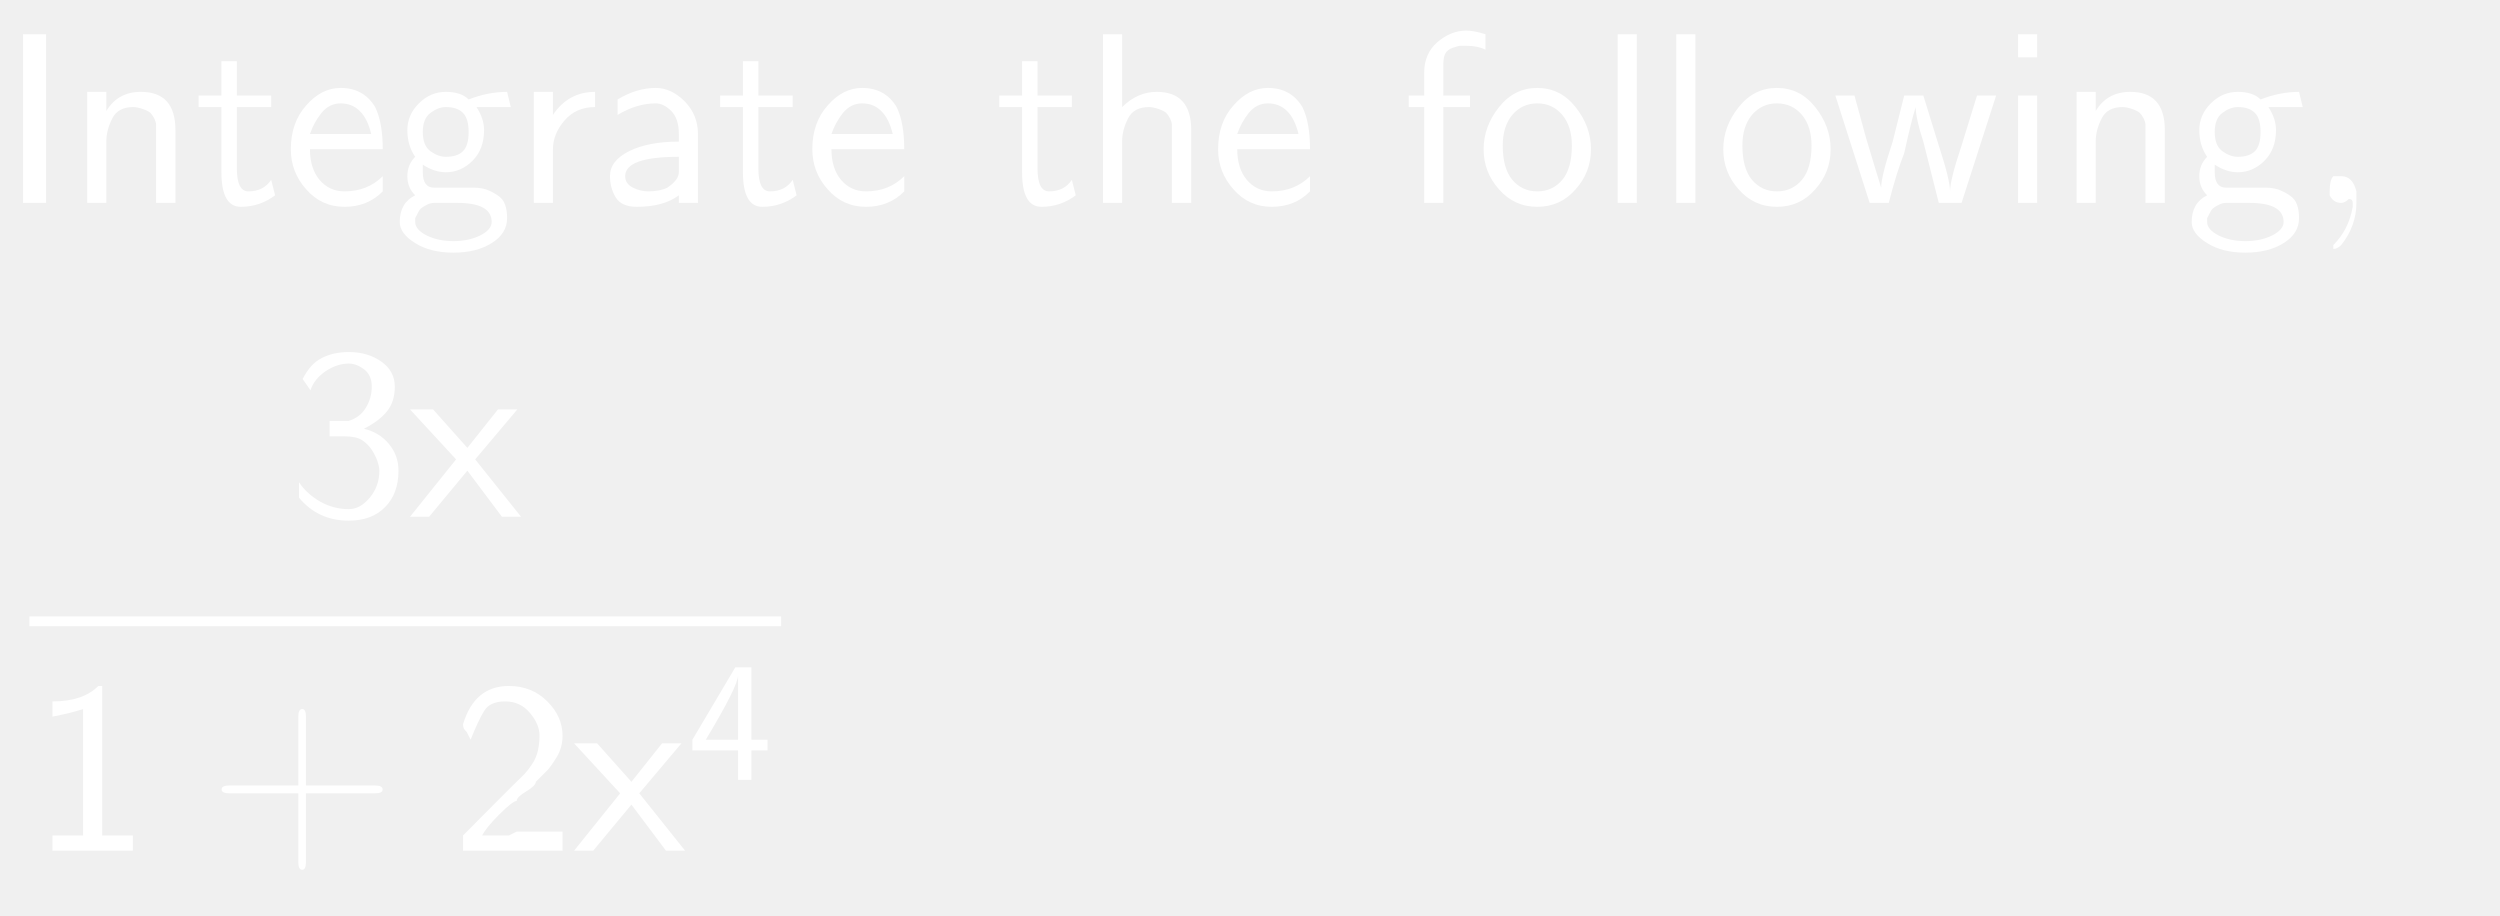
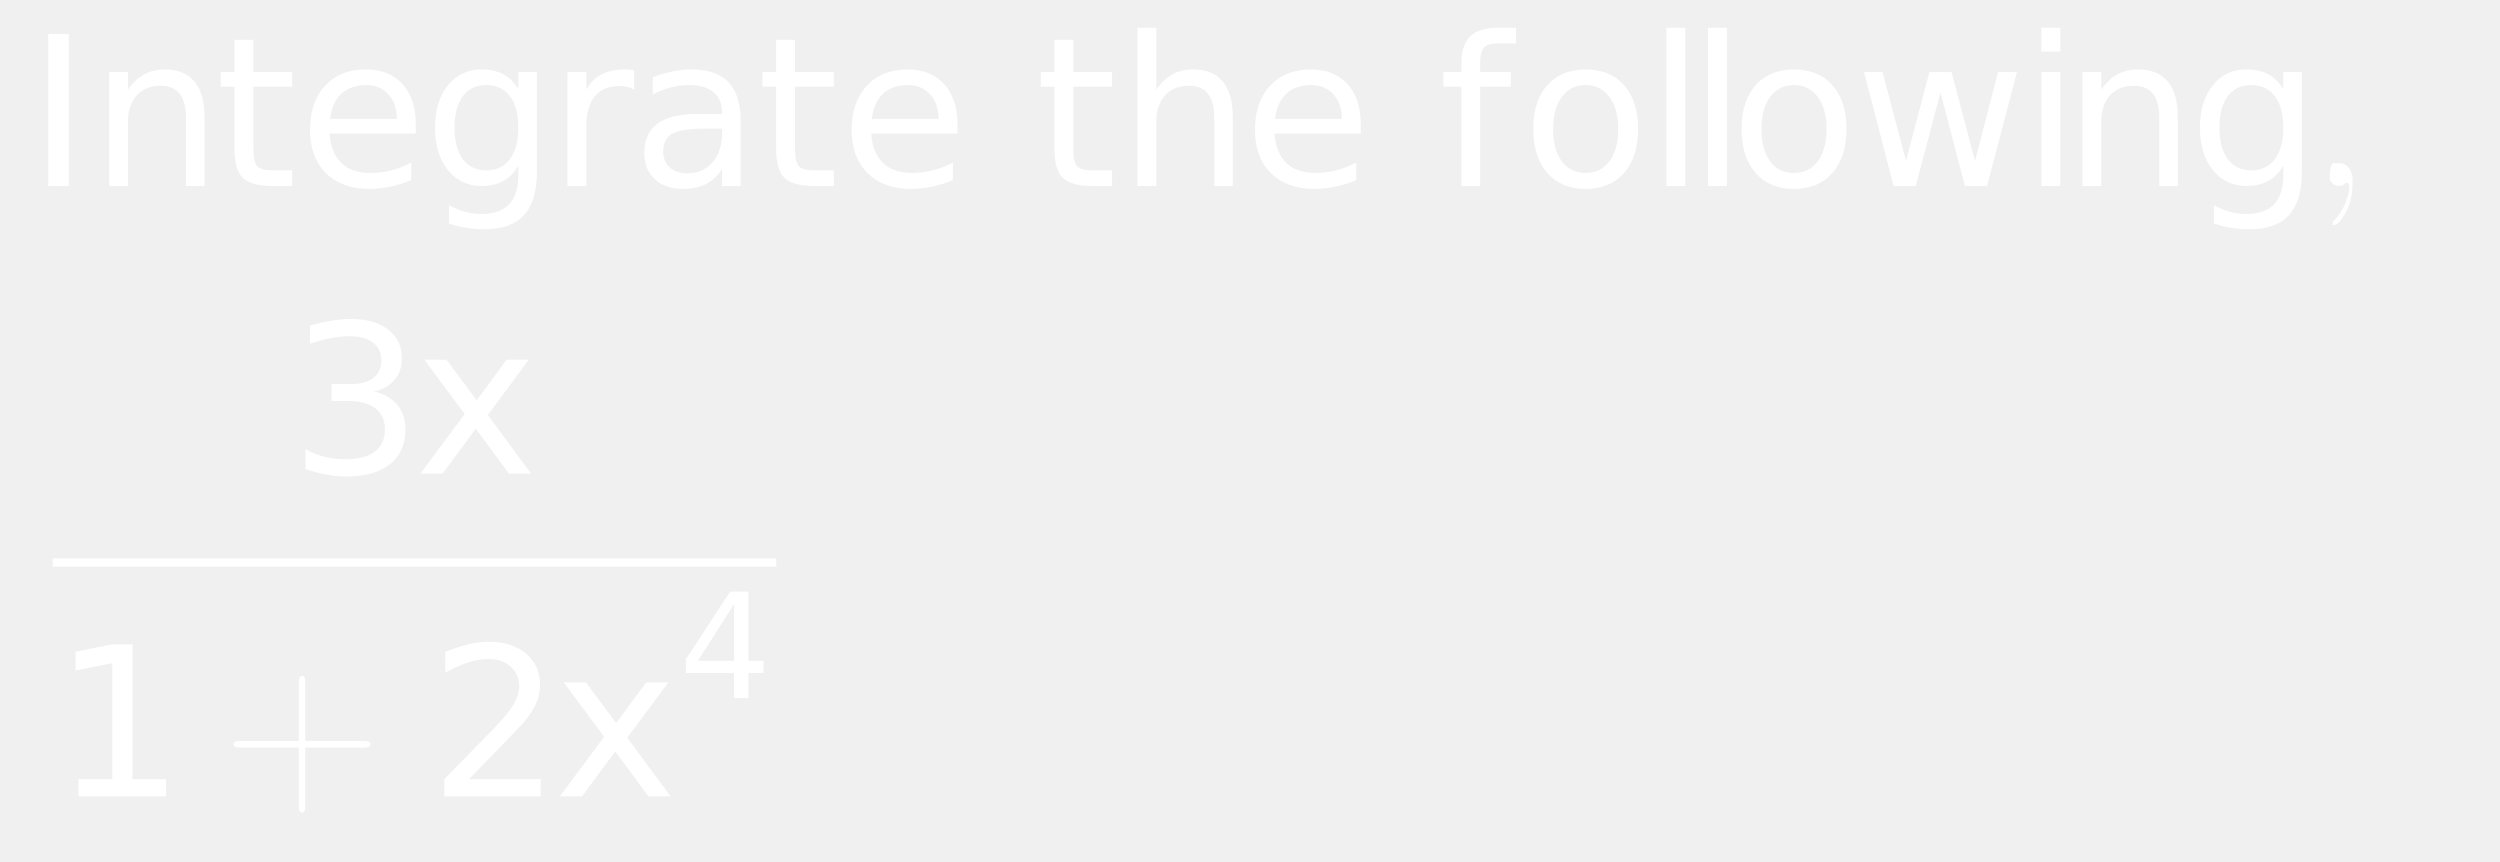
- <svg xmlns="http://www.w3.org/2000/svg" style="fill-opacity:1; color-rendering:auto; color-interpolation:auto; stroke:black; text-rendering:auto; stroke-linecap:square; stroke-miterlimit:10; stroke-opacity:1; shape-rendering:auto; fill:black; stroke-dasharray:none; font-weight:normal; stroke-width:1; font-family:'Dialog'; font-style:normal; stroke-linejoin:miter; font-size:12; stroke-dashoffset:0; image-rendering:auto;" width="153" height="56">
+ <svg xmlns="http://www.w3.org/2000/svg" style="fill-opacity:1; color-rendering:auto; color-interpolation:auto; stroke:black; text-rendering:auto; stroke-linecap:square; stroke-miterlimit:10; stroke-opacity:1; shape-rendering:auto; fill:black; stroke-dasharray:none; font-weight:normal; stroke-width:1; font-family:'Dialog'; font-style:normal; stroke-linejoin:miter; font-size:12; stroke-dashoffset:0; image-rendering:auto;" width="180" height="62">
  <defs id="genericDefs" />
  <g>
-     <g transform="scale(15,15) translate(0,0.8278)" style="font-size:1; fill:white; text-rendering:geometricPrecision; color-rendering:optimizeQuality; image-rendering:optimizeQuality; font-family:'jlm_cmss10'; color-interpolation:linearRGB; stroke:white;">
-       <path style="stroke:none;" d="M0.188 -0.688 L0.188 0 L0.094 0 L0.094 -0.688 L0.188 -0.688 Z" />
+     <g transform="scale(15,15) translate(0.1333,0.8927) scale(0.1,0.1)" style="fill:white; text-rendering:geometricPrecision; color-rendering:optimizeQuality; image-rendering:optimizeQuality; color-interpolation:linearRGB; stroke:white;">
+       <path style="stroke:none;" d="M0.984 -7.297 L1.969 -7.297 L1.969 0 L0.984 0 L0.984 -7.297 ZM8.484 -3.297 L8.484 0 L7.594 0 L7.594 -3.266 Q7.594 -4.047 7.289 -4.43 Q6.984 -4.812 6.375 -4.812 Q5.656 -4.812 5.234 -4.352 Q4.812 -3.891 4.812 -3.094 L4.812 0 L3.906 0 L3.906 -5.469 L4.812 -5.469 L4.812 -4.625 Q5.141 -5.109 5.578 -5.352 Q6.016 -5.594 6.578 -5.594 Q7.516 -5.594 8 -5.016 Q8.484 -4.438 8.484 -3.297 ZM10.828 -7.016 L10.828 -5.469 L12.688 -5.469 L12.688 -4.766 L10.828 -4.766 L10.828 -1.797 Q10.828 -1.141 11.016 -0.945 Q11.203 -0.75 11.766 -0.75 L12.688 -0.75 L12.688 0 L11.766 0 Q10.719 0 10.32 -0.391 Q9.922 -0.781 9.922 -1.797 L9.922 -4.766 L9.266 -4.766 L9.266 -5.469 L9.922 -5.469 L9.922 -7.016 L10.828 -7.016 ZM18.625 -2.953 L18.625 -2.516 L14.484 -2.516 Q14.547 -1.594 15.047 -1.109 Q15.547 -0.625 16.438 -0.625 Q16.953 -0.625 17.445 -0.75 Q17.938 -0.875 18.406 -1.125 L18.406 -0.281 Q17.922 -0.078 17.414 0.031 Q16.906 0.141 16.391 0.141 Q15.078 0.141 14.312 -0.617 Q13.547 -1.375 13.547 -2.688 Q13.547 -4.031 14.273 -4.812 Q15 -5.594 16.234 -5.594 Q17.344 -5.594 17.984 -4.891 Q18.625 -4.188 18.625 -2.953 ZM17.719 -3.219 Q17.719 -3.953 17.312 -4.398 Q16.906 -4.844 16.25 -4.844 Q15.484 -4.844 15.039 -4.414 Q14.594 -3.984 14.516 -3.219 L17.719 -3.219 ZM23.547 -2.797 Q23.547 -3.781 23.141 -4.312 Q22.734 -4.844 22.016 -4.844 Q21.281 -4.844 20.883 -4.312 Q20.484 -3.781 20.484 -2.797 Q20.484 -1.828 20.883 -1.289 Q21.281 -0.75 22.016 -0.75 Q22.734 -0.75 23.141 -1.289 Q23.547 -1.828 23.547 -2.797 ZM24.438 -0.672 Q24.438 0.719 23.82 1.398 Q23.203 2.078 21.922 2.078 Q21.453 2.078 21.031 2.008 Q20.609 1.938 20.219 1.797 L20.219 0.922 Q20.609 1.141 20.992 1.242 Q21.375 1.344 21.781 1.344 Q22.656 1.344 23.102 0.883 Q23.547 0.422 23.547 -0.516 L23.547 -0.969 Q23.266 -0.484 22.828 -0.242 Q22.391 0 21.781 0 Q20.781 0 20.164 -0.766 Q19.547 -1.531 19.547 -2.797 Q19.547 -4.062 20.164 -4.828 Q20.781 -5.594 21.781 -5.594 Q22.391 -5.594 22.828 -5.359 Q23.266 -5.125 23.547 -4.641 L23.547 -5.469 L24.438 -5.469 L24.438 -0.672 ZM29.109 -4.625 Q28.953 -4.719 28.781 -4.758 Q28.609 -4.797 28.391 -4.797 Q27.625 -4.797 27.219 -4.305 Q26.812 -3.812 26.812 -2.875 L26.812 0 L25.906 0 L25.906 -5.469 L26.812 -5.469 L26.812 -4.625 Q27.094 -5.125 27.547 -5.359 Q28 -5.594 28.656 -5.594 Q28.75 -5.594 28.859 -5.586 Q28.969 -5.578 29.109 -5.547 L29.109 -4.625 ZM32.422 -2.75 Q31.344 -2.75 30.922 -2.5 Q30.5 -2.25 30.5 -1.656 Q30.5 -1.172 30.812 -0.891 Q31.125 -0.609 31.672 -0.609 Q32.422 -0.609 32.875 -1.141 Q33.328 -1.672 33.328 -2.547 L33.328 -2.75 L32.422 -2.75 ZM34.219 -3.125 L34.219 0 L33.328 0 L33.328 -0.828 Q33.016 -0.328 32.555 -0.094 Q32.094 0.141 31.438 0.141 Q30.594 0.141 30.094 -0.328 Q29.594 -0.797 29.594 -1.594 Q29.594 -2.516 30.219 -2.984 Q30.844 -3.453 32.062 -3.453 L33.328 -3.453 L33.328 -3.547 Q33.328 -4.156 32.914 -4.5 Q32.5 -4.844 31.766 -4.844 Q31.297 -4.844 30.852 -4.727 Q30.406 -4.609 30 -4.391 L30 -5.219 Q30.5 -5.406 30.961 -5.5 Q31.422 -5.594 31.859 -5.594 Q33.047 -5.594 33.633 -4.984 Q34.219 -4.375 34.219 -3.125 ZM36.828 -7.016 L36.828 -5.469 L38.688 -5.469 L38.688 -4.766 L36.828 -4.766 L36.828 -1.797 Q36.828 -1.141 37.016 -0.945 Q37.203 -0.75 37.766 -0.75 L38.688 -0.75 L38.688 0 L37.766 0 Q36.719 0 36.32 -0.391 Q35.922 -0.781 35.922 -1.797 L35.922 -4.766 L35.266 -4.766 L35.266 -5.469 L35.922 -5.469 L35.922 -7.016 L36.828 -7.016 ZM44.625 -2.953 L44.625 -2.516 L40.484 -2.516 Q40.547 -1.594 41.047 -1.109 Q41.547 -0.625 42.438 -0.625 Q42.953 -0.625 43.445 -0.75 Q43.938 -0.875 44.406 -1.125 L44.406 -0.281 Q43.922 -0.078 43.414 0.031 Q42.906 0.141 42.391 0.141 Q41.078 0.141 40.312 -0.617 Q39.547 -1.375 39.547 -2.688 Q39.547 -4.031 40.273 -4.812 Q41 -5.594 42.234 -5.594 Q43.344 -5.594 43.984 -4.891 Q44.625 -4.188 44.625 -2.953 ZM43.719 -3.219 Q43.719 -3.953 43.312 -4.398 Q42.906 -4.844 42.25 -4.844 Q41.484 -4.844 41.039 -4.414 Q40.594 -3.984 40.516 -3.219 L43.719 -3.219 Z" />
+       <path d="M1.828 -7.016 L1.828 -5.469 L3.688 -5.469 L3.688 -4.766 L1.828 -4.766 L1.828 -1.797 Q1.828 -1.141 2.016 -0.945 Q2.203 -0.75 2.766 -0.75 L3.688 -0.75 L3.688 0 L2.766 0 Q1.719 0 1.32 -0.391 Q0.922 -0.781 0.922 -1.797 L0.922 -4.766 L0.266 -4.766 L0.266 -5.469 L0.922 -5.469 L0.922 -7.016 L1.828 -7.016 ZM9.484 -3.297 L9.484 0 L8.594 0 L8.594 -3.266 Q8.594 -4.047 8.289 -4.43 Q7.984 -4.812 7.375 -4.812 Q6.656 -4.812 6.234 -4.352 Q5.812 -3.891 5.812 -3.094 L5.812 0 L4.906 0 L4.906 -7.594 L5.812 -7.594 L5.812 -4.625 Q6.141 -5.109 6.578 -5.352 Q7.016 -5.594 7.578 -5.594 Q8.516 -5.594 9 -5.016 Q9.484 -4.438 9.484 -3.297 ZM15.625 -2.953 L15.625 -2.516 L11.484 -2.516 Q11.547 -1.594 12.047 -1.109 Q12.547 -0.625 13.438 -0.625 Q13.953 -0.625 14.445 -0.75 Q14.938 -0.875 15.406 -1.125 L15.406 -0.281 Q14.922 -0.078 14.414 0.031 Q13.906 0.141 13.391 0.141 Q12.078 0.141 11.312 -0.617 Q10.547 -1.375 10.547 -2.688 Q10.547 -4.031 11.273 -4.812 Q12 -5.594 13.234 -5.594 Q14.344 -5.594 14.984 -4.891 Q15.625 -4.188 15.625 -2.953 ZM14.719 -3.219 Q14.719 -3.953 14.312 -4.398 Q13.906 -4.844 13.25 -4.844 Q12.484 -4.844 12.039 -4.414 Q11.594 -3.984 11.516 -3.219 L14.719 -3.219 Z" style="stroke:none;" transform="scale(10,10) translate(4.8358,0) scale(0.1,0.1)" />
+       <path d="M3.719 -7.594 L3.719 -6.844 L2.859 -6.844 Q2.375 -6.844 2.188 -6.648 Q2 -6.453 2 -5.953 L2 -5.469 L3.469 -5.469 L3.469 -4.766 L2 -4.766 L2 0 L1.094 0 L1.094 -4.766 L0.234 -4.766 L0.234 -5.469 L1.094 -5.469 L1.094 -5.844 Q1.094 -6.766 1.516 -7.18 Q1.938 -7.594 2.859 -7.594 L3.719 -7.594 ZM7.062 -4.844 Q6.344 -4.844 5.922 -4.281 Q5.5 -3.719 5.5 -2.734 Q5.5 -1.75 5.914 -1.188 Q6.328 -0.625 7.062 -0.625 Q7.781 -0.625 8.203 -1.188 Q8.625 -1.75 8.625 -2.734 Q8.625 -3.703 8.203 -4.273 Q7.781 -4.844 7.062 -4.844 ZM7.062 -5.594 Q8.234 -5.594 8.906 -4.836 Q9.578 -4.078 9.578 -2.734 Q9.578 -1.391 8.906 -0.625 Q8.234 0.141 7.062 0.141 Q5.891 0.141 5.219 -0.625 Q4.547 -1.391 4.547 -2.734 Q4.547 -4.078 5.219 -4.836 Q5.891 -5.594 7.062 -5.594 ZM10.938 -7.594 L11.844 -7.594 L11.844 0 L10.938 0 L10.938 -7.594 ZM12.938 -7.594 L13.844 -7.594 L13.844 0 L12.938 0 L12.938 -7.594 ZM17.062 -4.844 Q16.344 -4.844 15.922 -4.281 Q15.5 -3.719 15.5 -2.734 Q15.5 -1.75 15.914 -1.188 Q16.328 -0.625 17.062 -0.625 Q17.781 -0.625 18.203 -1.188 Q18.625 -1.75 18.625 -2.734 Q18.625 -3.703 18.203 -4.273 Q17.781 -4.844 17.062 -4.844 ZM17.062 -5.594 Q18.234 -5.594 18.906 -4.836 Q19.578 -4.078 19.578 -2.734 Q19.578 -1.391 18.906 -0.625 Q18.234 0.141 17.062 0.141 Q15.891 0.141 15.219 -0.625 Q14.547 -1.391 14.547 -2.734 Q14.547 -4.078 15.219 -4.836 Q15.891 -5.594 17.062 -5.594 ZM20.422 -5.469 L21.312 -5.469 L22.438 -1.203 L23.562 -5.469 L24.625 -5.469 L25.75 -1.203 L26.859 -5.469 L27.766 -5.469 L26.328 0 L25.266 0 L24.094 -4.484 L22.906 0 L21.844 0 L20.422 -5.469 ZM28.938 -5.469 L29.844 -5.469 L29.844 0 L28.938 0 L28.938 -5.469 ZM28.938 -7.594 L29.844 -7.594 L29.844 -6.453 L28.938 -6.453 L28.938 -7.594 ZM35.484 -3.297 L35.484 0 L34.594 0 L34.594 -3.266 Q34.594 -4.047 34.289 -4.43 Q33.984 -4.812 33.375 -4.812 Q32.656 -4.812 32.234 -4.352 Q31.812 -3.891 31.812 -3.094 L31.812 0 L30.906 0 L30.906 -5.469 L31.812 -5.469 L31.812 -4.625 Q32.141 -5.109 32.578 -5.352 Q33.016 -5.594 33.578 -5.594 Q34.516 -5.594 35 -5.016 Q35.484 -4.438 35.484 -3.297 ZM40.547 -2.797 Q40.547 -3.781 40.141 -4.312 Q39.734 -4.844 39.016 -4.844 Q38.281 -4.844 37.883 -4.312 Q37.484 -3.781 37.484 -2.797 Q37.484 -1.828 37.883 -1.289 Q38.281 -0.75 39.016 -0.75 Q39.734 -0.75 40.141 -1.289 Q40.547 -1.828 40.547 -2.797 ZM41.438 -0.672 Q41.438 0.719 40.82 1.398 Q40.203 2.078 38.922 2.078 Q38.453 2.078 38.031 2.008 Q37.609 1.938 37.219 1.797 L37.219 0.922 Q37.609 1.141 37.992 1.242 Q38.375 1.344 38.781 1.344 Q39.656 1.344 40.102 0.883 Q40.547 0.422 40.547 -0.516 L40.547 -0.969 Q40.266 -0.484 39.828 -0.242 Q39.391 0 38.781 0 Q37.781 0 37.164 -0.766 Q36.547 -1.531 36.547 -2.797 Q36.547 -4.062 37.164 -4.828 Q37.781 -5.594 38.781 -5.594 Q39.391 -5.594 39.828 -5.359 Q40.266 -5.125 40.547 -4.641 L40.547 -5.469 L41.438 -5.469 L41.438 -0.672 Z" style="stroke:none;" transform="scale(10,10) translate(6.7717,0) scale(0.1,0.1)" />
+       <path d="M0.203 0 L0.203 0 Q0.203 0.094 0.141 0.172 Q0.125 0.188 0.109 0.188 Q0.109 0.188 0.109 0.188 Q0.109 0.172 0.109 0.172 Q0.172 0.109 0.188 0.016 Q0.188 0.016 0.188 0 Q0.188 -0.016 0.172 -0.016 Q0.172 -0.016 0.172 -0.016 Q0.156 0 0.141 0 Q0.109 0 0.094 -0.031 Q0.094 -0.047 0.094 -0.047 Q0.094 -0.094 0.109 -0.109 Q0.125 -0.109 0.141 -0.109 Q0.188 -0.109 0.203 -0.047 Q0.203 -0.031 0.203 0 Z" style="stroke:none;" transform="scale(10,10) translate(10.9554,0)" />
    </g>
-     <g transform="matrix(15,0,0,15,0,0) translate(0.2778,0.8278)" style="font-size:1; fill:white; text-rendering:geometricPrecision; color-rendering:optimizeQuality; image-rendering:optimizeQuality; font-family:'jlm_cmss10'; color-interpolation:linearRGB; stroke:white;">
-       <path style="stroke:none;" d="M0.438 -0.297 L0.438 0 L0.359 0 L0.359 -0.297 Q0.359 -0.312 0.359 -0.32 Q0.359 -0.328 0.352 -0.344 Q0.344 -0.359 0.336 -0.367 Q0.328 -0.375 0.305 -0.383 Q0.281 -0.391 0.266 -0.391 Q0.203 -0.391 0.18 -0.344 Q0.156 -0.297 0.156 -0.25 L0.156 0 L0.078 0 L0.078 -0.453 L0.156 -0.453 L0.156 -0.375 Q0.203 -0.453 0.297 -0.453 Q0.438 -0.453 0.438 -0.297 Z" />
+     <g transform="matrix(15,0,0,15,0,0) translate(1.3899,2.2733) scale(0.1,0.1)" style="font-size:1; fill:white; text-rendering:geometricPrecision; color-rendering:optimizeQuality; image-rendering:optimizeQuality; font-family:'jlm_cmmi10'; color-interpolation:linearRGB; stroke:white;">
+       <path style="stroke:none;" d="M4.062 -3.938 Q4.766 -3.781 5.164 -3.305 Q5.562 -2.828 5.562 -2.125 Q5.562 -1.047 4.82 -0.453 Q4.078 0.141 2.703 0.141 Q2.25 0.141 1.766 0.047 Q1.281 -0.047 0.766 -0.219 L0.766 -1.172 Q1.172 -0.938 1.664 -0.812 Q2.156 -0.688 2.688 -0.688 Q3.609 -0.688 4.094 -1.055 Q4.578 -1.422 4.578 -2.125 Q4.578 -2.766 4.125 -3.125 Q3.672 -3.484 2.875 -3.484 L2.016 -3.484 L2.016 -4.297 L2.906 -4.297 Q3.641 -4.297 4.023 -4.594 Q4.406 -4.891 4.406 -5.438 Q4.406 -5.984 4.008 -6.289 Q3.609 -6.594 2.875 -6.594 Q2.469 -6.594 2 -6.508 Q1.531 -6.422 0.984 -6.234 L0.984 -7.109 Q1.547 -7.266 2.039 -7.344 Q2.531 -7.422 2.953 -7.422 Q4.078 -7.422 4.734 -6.914 Q5.391 -6.406 5.391 -5.531 Q5.391 -4.922 5.047 -4.508 Q4.703 -4.094 4.062 -3.938 ZM11.484 -5.469 L9.516 -2.812 L11.594 0 L10.531 0 L8.938 -2.156 L7.344 0 L6.281 0 L8.406 -2.859 L6.469 -5.469 L7.531 -5.469 L8.984 -3.516 L10.422 -5.469 L11.484 -5.469 Z" />
+       <rect x="0.253" y="2.68" transform="scale(10,10) translate(-1.3899,-2.2733)" width="3.473" style="stroke:none;" height="0.04" />
+       <path d="M1.234 -0.828 L2.859 -0.828 L2.859 -6.391 L1.094 -6.047 L1.094 -6.938 L2.844 -7.297 L3.828 -7.297 L3.828 -0.828 L5.438 -0.828 L5.438 0 L1.234 0 L1.234 -0.828 Z" style="stroke:none;" transform="scale(10,10) translate(-1.1365,1.5492) scale(0.1,0.1)" />
+       <path d="M0.406 -0.234 L0.406 0.047 Q0.406 0.078 0.391 0.078 Q0.375 0.078 0.375 0.047 L0.375 -0.234 L0.094 -0.234 Q0.062 -0.234 0.062 -0.25 Q0.062 -0.266 0.094 -0.266 L0.375 -0.266 L0.375 -0.547 Q0.375 -0.578 0.391 -0.578 Q0.406 -0.578 0.406 -0.547 L0.406 -0.266 L0.688 -0.266 Q0.719 -0.266 0.719 -0.25 Q0.719 -0.234 0.688 -0.234 L0.406 -0.234 Z" style="stroke:none;" transform="scale(10,10) translate(-0.3306,1.5492)" />
    </g>
-     <g transform="matrix(15,0,0,15,0,0) translate(0.7944,0.8278)" style="font-size:1; fill:white; text-rendering:geometricPrecision; color-rendering:optimizeQuality; image-rendering:optimizeQuality; font-family:'jlm_cmss10'; color-interpolation:linearRGB; stroke:white;">
-       <path style="stroke:none;" d="M0.172 -0.391 L0.172 -0.141 Q0.172 -0.047 0.219 -0.047 Q0.281 -0.047 0.312 -0.094 L0.328 -0.031 Q0.266 0.016 0.188 0.016 Q0.109 0.016 0.109 -0.125 L0.109 -0.391 L0.016 -0.391 L0.016 -0.438 L0.109 -0.438 L0.109 -0.578 L0.172 -0.578 L0.172 -0.438 L0.312 -0.438 L0.312 -0.391 L0.172 -0.391 Z" />
-     </g>
-     <g transform="matrix(15,0,0,15,0,0) translate(1.1556,0.8278)" style="font-size:1; fill:white; text-rendering:geometricPrecision; color-rendering:optimizeQuality; image-rendering:optimizeQuality; font-family:'jlm_cmss10'; color-interpolation:linearRGB; stroke:white;">
-       <path style="stroke:none;" d="M0.406 -0.219 L0.109 -0.219 Q0.109 -0.141 0.148 -0.094 Q0.188 -0.047 0.25 -0.047 Q0.344 -0.047 0.406 -0.109 L0.406 -0.047 Q0.344 0.016 0.25 0.016 Q0.156 0.016 0.094 -0.055 Q0.031 -0.125 0.031 -0.219 Q0.031 -0.328 0.094 -0.398 Q0.156 -0.469 0.234 -0.469 Q0.328 -0.469 0.375 -0.391 Q0.406 -0.328 0.406 -0.219 ZM0.109 -0.281 L0.359 -0.281 Q0.344 -0.344 0.312 -0.375 Q0.281 -0.406 0.234 -0.406 Q0.188 -0.406 0.156 -0.367 Q0.125 -0.328 0.109 -0.281 Z" />
-     </g>
-     <g transform="matrix(15,0,0,15,0,0) translate(1.6,0.8278)" style="font-size:1; fill:white; text-rendering:geometricPrecision; color-rendering:optimizeQuality; image-rendering:optimizeQuality; font-family:'jlm_cmss10'; color-interpolation:linearRGB; stroke:white;">
-       <path style="stroke:none;" d="M0.359 -0.391 L0.344 -0.391 Q0.375 -0.344 0.375 -0.297 Q0.375 -0.219 0.328 -0.172 Q0.281 -0.125 0.219 -0.125 Q0.172 -0.125 0.125 -0.156 Q0.125 -0.141 0.125 -0.125 Q0.125 -0.062 0.172 -0.062 L0.266 -0.062 Q0.281 -0.062 0.297 -0.062 Q0.312 -0.062 0.336 -0.062 Q0.359 -0.062 0.383 -0.055 Q0.406 -0.047 0.43 -0.031 Q0.453 -0.016 0.461 0.008 Q0.469 0.031 0.469 0.062 Q0.469 0.125 0.406 0.164 Q0.344 0.203 0.25 0.203 Q0.156 0.203 0.094 0.164 Q0.031 0.125 0.031 0.078 Q0.031 0 0.094 -0.031 Q0.062 -0.062 0.062 -0.109 Q0.062 -0.156 0.094 -0.188 Q0.062 -0.234 0.062 -0.297 Q0.062 -0.359 0.109 -0.406 Q0.156 -0.453 0.219 -0.453 Q0.281 -0.453 0.312 -0.422 Q0.391 -0.453 0.469 -0.453 L0.484 -0.391 L0.469 -0.391 Q0.469 -0.391 0.453 -0.391 Q0.438 -0.391 0.422 -0.391 Q0.406 -0.391 0.383 -0.391 Q0.359 -0.391 0.359 -0.391 ZM0.219 -0.188 Q0.266 -0.188 0.289 -0.211 Q0.312 -0.234 0.312 -0.289 Q0.312 -0.344 0.289 -0.367 Q0.266 -0.391 0.219 -0.391 Q0.188 -0.391 0.156 -0.367 Q0.125 -0.344 0.125 -0.289 Q0.125 -0.234 0.156 -0.211 Q0.188 -0.188 0.219 -0.188 ZM0.266 0 L0.172 0 Q0.156 0 0.141 0.008 Q0.125 0.016 0.117 0.023 Q0.109 0.031 0.102 0.047 Q0.094 0.062 0.094 0.062 Q0.094 0.062 0.094 0.078 Q0.094 0.109 0.141 0.133 Q0.188 0.156 0.25 0.156 Q0.312 0.156 0.359 0.133 Q0.406 0.109 0.406 0.078 Q0.406 0 0.266 0 Z" />
-     </g>
-     <g transform="matrix(15,0,0,15,0,0) translate(2.1,0.8278)" style="font-size:1; fill:white; text-rendering:geometricPrecision; color-rendering:optimizeQuality; image-rendering:optimizeQuality; font-family:'jlm_cmss10'; color-interpolation:linearRGB; stroke:white;">
-       <path style="stroke:none;" d="M0.156 -0.219 L0.156 0 L0.078 0 L0.078 -0.453 L0.156 -0.453 L0.156 -0.359 Q0.219 -0.453 0.328 -0.453 L0.328 -0.391 Q0.25 -0.391 0.203 -0.336 Q0.156 -0.281 0.156 -0.219 Z" />
-     </g>
-     <g transform="matrix(15,0,0,15,0,0) translate(2.4417,0.8278)" style="font-size:1; fill:white; text-rendering:geometricPrecision; color-rendering:optimizeQuality; image-rendering:optimizeQuality; font-family:'jlm_cmss10'; color-interpolation:linearRGB; stroke:white;">
-       <path style="stroke:none;" d="M0.406 -0.281 L0.406 0 L0.328 0 L0.328 -0.031 Q0.266 0.016 0.156 0.016 Q0.094 0.016 0.07 -0.023 Q0.047 -0.062 0.047 -0.109 Q0.047 -0.172 0.125 -0.211 Q0.203 -0.25 0.328 -0.25 L0.328 -0.281 Q0.328 -0.344 0.297 -0.375 Q0.266 -0.406 0.234 -0.406 Q0.156 -0.406 0.078 -0.359 L0.078 -0.422 Q0.156 -0.469 0.234 -0.469 Q0.297 -0.469 0.352 -0.414 Q0.406 -0.359 0.406 -0.281 ZM0.328 -0.125 L0.328 -0.188 Q0.109 -0.188 0.109 -0.109 Q0.109 -0.078 0.141 -0.062 Q0.172 -0.047 0.203 -0.047 Q0.25 -0.047 0.281 -0.062 Q0.328 -0.094 0.328 -0.125 Z" />
-     </g>
-     <g transform="matrix(15,0,0,15,0,0) translate(2.9222,0.8278)" style="font-size:1; fill:white; text-rendering:geometricPrecision; color-rendering:optimizeQuality; image-rendering:optimizeQuality; font-family:'jlm_cmss10'; color-interpolation:linearRGB; stroke:white;">
-       <path style="stroke:none;" d="M0.172 -0.391 L0.172 -0.141 Q0.172 -0.047 0.219 -0.047 Q0.281 -0.047 0.312 -0.094 L0.328 -0.031 Q0.266 0.016 0.188 0.016 Q0.109 0.016 0.109 -0.125 L0.109 -0.391 L0.016 -0.391 L0.016 -0.438 L0.109 -0.438 L0.109 -0.578 L0.172 -0.578 L0.172 -0.438 L0.312 -0.438 L0.312 -0.391 L0.172 -0.391 Z" />
-     </g>
-     <g transform="matrix(15,0,0,15,0,0) translate(3.2833,0.8278)" style="font-size:1; fill:white; text-rendering:geometricPrecision; color-rendering:optimizeQuality; image-rendering:optimizeQuality; font-family:'jlm_cmss10'; color-interpolation:linearRGB; stroke:white;">
-       <path style="stroke:none;" d="M0.406 -0.219 L0.109 -0.219 Q0.109 -0.141 0.148 -0.094 Q0.188 -0.047 0.25 -0.047 Q0.344 -0.047 0.406 -0.109 L0.406 -0.047 Q0.344 0.016 0.25 0.016 Q0.156 0.016 0.094 -0.055 Q0.031 -0.125 0.031 -0.219 Q0.031 -0.328 0.094 -0.398 Q0.156 -0.469 0.234 -0.469 Q0.328 -0.469 0.375 -0.391 Q0.406 -0.328 0.406 -0.219 ZM0.109 -0.281 L0.359 -0.281 Q0.344 -0.344 0.312 -0.375 Q0.281 -0.406 0.234 -0.406 Q0.188 -0.406 0.156 -0.367 Q0.125 -0.328 0.109 -0.281 Z" />
-     </g>
-     <g transform="matrix(15,0,0,15,0,0) translate(4.0611,0.8278)" style="font-size:1; fill:white; text-rendering:geometricPrecision; color-rendering:optimizeQuality; image-rendering:optimizeQuality; font-family:'jlm_cmss10'; color-interpolation:linearRGB; stroke:white;">
-       <path style="stroke:none;" d="M0.172 -0.391 L0.172 -0.141 Q0.172 -0.047 0.219 -0.047 Q0.281 -0.047 0.312 -0.094 L0.328 -0.031 Q0.266 0.016 0.188 0.016 Q0.109 0.016 0.109 -0.125 L0.109 -0.391 L0.016 -0.391 L0.016 -0.438 L0.109 -0.438 L0.109 -0.578 L0.172 -0.578 L0.172 -0.438 L0.312 -0.438 L0.312 -0.391 L0.172 -0.391 Z" />
-     </g>
-     <g transform="matrix(15,0,0,15,0,0) translate(4.4222,0.8278)" style="font-size:1; fill:white; text-rendering:geometricPrecision; color-rendering:optimizeQuality; image-rendering:optimizeQuality; font-family:'jlm_cmss10'; color-interpolation:linearRGB; stroke:white;">
-       <path style="stroke:none;" d="M0.438 -0.297 L0.438 0 L0.359 0 L0.359 -0.297 Q0.359 -0.312 0.359 -0.32 Q0.359 -0.328 0.352 -0.344 Q0.344 -0.359 0.336 -0.367 Q0.328 -0.375 0.305 -0.383 Q0.281 -0.391 0.266 -0.391 Q0.203 -0.391 0.18 -0.344 Q0.156 -0.297 0.156 -0.25 L0.156 0 L0.078 0 L0.078 -0.688 L0.156 -0.688 L0.156 -0.391 Q0.219 -0.453 0.297 -0.453 Q0.438 -0.453 0.438 -0.297 Z" />
-     </g>
-     <g transform="matrix(15,0,0,15,0,0) translate(4.9389,0.8278)" style="font-size:1; fill:white; text-rendering:geometricPrecision; color-rendering:optimizeQuality; image-rendering:optimizeQuality; font-family:'jlm_cmss10'; color-interpolation:linearRGB; stroke:white;">
-       <path style="stroke:none;" d="M0.406 -0.219 L0.109 -0.219 Q0.109 -0.141 0.148 -0.094 Q0.188 -0.047 0.25 -0.047 Q0.344 -0.047 0.406 -0.109 L0.406 -0.047 Q0.344 0.016 0.25 0.016 Q0.156 0.016 0.094 -0.055 Q0.031 -0.125 0.031 -0.219 Q0.031 -0.328 0.094 -0.398 Q0.156 -0.469 0.234 -0.469 Q0.328 -0.469 0.375 -0.391 Q0.406 -0.328 0.406 -0.219 ZM0.109 -0.281 L0.359 -0.281 Q0.344 -0.344 0.312 -0.375 Q0.281 -0.406 0.234 -0.406 Q0.188 -0.406 0.156 -0.367 Q0.125 -0.328 0.109 -0.281 Z" />
-     </g>
-     <g transform="matrix(15,0,0,15,0,0) translate(5.7167,0.8278)" style="font-size:1; fill:white; text-rendering:geometricPrecision; color-rendering:optimizeQuality; image-rendering:optimizeQuality; font-family:'jlm_cmss10'; color-interpolation:linearRGB; stroke:white;">
-       <path style="stroke:none;" d="M0.172 -0.391 L0.172 0 L0.094 0 L0.094 -0.391 L0.031 -0.391 L0.031 -0.438 L0.094 -0.438 L0.094 -0.531 Q0.094 -0.609 0.148 -0.656 Q0.203 -0.703 0.266 -0.703 Q0.297 -0.703 0.344 -0.688 L0.344 -0.625 Q0.312 -0.641 0.266 -0.641 Q0.25 -0.641 0.242 -0.641 Q0.234 -0.641 0.211 -0.633 Q0.188 -0.625 0.18 -0.609 Q0.172 -0.594 0.172 -0.562 L0.172 -0.438 L0.281 -0.438 L0.281 -0.391 L0.172 -0.391 Z" />
-     </g>
-     <g transform="matrix(15,0,0,15,0,0) translate(6.0222,0.8278)" style="font-size:1; fill:white; text-rendering:geometricPrecision; color-rendering:optimizeQuality; image-rendering:optimizeQuality; font-family:'jlm_cmss10'; color-interpolation:linearRGB; stroke:white;">
-       <path style="stroke:none;" d="M0.469 -0.219 Q0.469 -0.125 0.406 -0.055 Q0.344 0.016 0.25 0.016 Q0.156 0.016 0.094 -0.055 Q0.031 -0.125 0.031 -0.219 Q0.031 -0.312 0.094 -0.391 Q0.156 -0.469 0.25 -0.469 Q0.344 -0.469 0.406 -0.391 Q0.469 -0.312 0.469 -0.219 ZM0.25 -0.047 Q0.312 -0.047 0.352 -0.094 Q0.391 -0.141 0.391 -0.234 Q0.391 -0.312 0.352 -0.359 Q0.312 -0.406 0.25 -0.406 Q0.188 -0.406 0.148 -0.359 Q0.109 -0.312 0.109 -0.234 Q0.109 -0.141 0.148 -0.094 Q0.188 -0.047 0.25 -0.047 Z" />
-     </g>
-     <g transform="matrix(15,0,0,15,0,0) translate(6.5222,0.8278)" style="font-size:1; fill:white; text-rendering:geometricPrecision; color-rendering:optimizeQuality; image-rendering:optimizeQuality; font-family:'jlm_cmss10'; color-interpolation:linearRGB; stroke:white;">
-       <path style="stroke:none;" d="M0.156 -0.688 L0.156 0 L0.078 0 L0.078 -0.688 L0.156 -0.688 Z" />
-     </g>
-     <g transform="matrix(15,0,0,15,0,0) translate(6.7611,0.8278)" style="font-size:1; fill:white; text-rendering:geometricPrecision; color-rendering:optimizeQuality; image-rendering:optimizeQuality; font-family:'jlm_cmss10'; color-interpolation:linearRGB; stroke:white;">
-       <path style="stroke:none;" d="M0.156 -0.688 L0.156 0 L0.078 0 L0.078 -0.688 L0.156 -0.688 Z" />
-     </g>
-     <g transform="matrix(15,0,0,15,0,0) translate(7,0.8278)" style="font-size:1; fill:white; text-rendering:geometricPrecision; color-rendering:optimizeQuality; image-rendering:optimizeQuality; font-family:'jlm_cmss10'; color-interpolation:linearRGB; stroke:white;">
-       <path style="stroke:none;" d="M0.469 -0.219 Q0.469 -0.125 0.406 -0.055 Q0.344 0.016 0.25 0.016 Q0.156 0.016 0.094 -0.055 Q0.031 -0.125 0.031 -0.219 Q0.031 -0.312 0.094 -0.391 Q0.156 -0.469 0.25 -0.469 Q0.344 -0.469 0.406 -0.391 Q0.469 -0.312 0.469 -0.219 ZM0.25 -0.047 Q0.312 -0.047 0.352 -0.094 Q0.391 -0.141 0.391 -0.234 Q0.391 -0.312 0.352 -0.359 Q0.312 -0.406 0.25 -0.406 Q0.188 -0.406 0.148 -0.359 Q0.109 -0.312 0.109 -0.234 Q0.109 -0.141 0.148 -0.094 Q0.188 -0.047 0.25 -0.047 Z" />
-     </g>
-     <g transform="matrix(15,0,0,15,0,0) translate(7.4722,0.8278)" style="font-size:1; fill:white; text-rendering:geometricPrecision; color-rendering:optimizeQuality; image-rendering:optimizeQuality; font-family:'jlm_cmss10'; color-interpolation:linearRGB; stroke:white;">
-       <path style="stroke:none;" d="M0.672 -0.438 L0.531 0 L0.438 0 L0.375 -0.25 Q0.344 -0.344 0.344 -0.391 L0.344 -0.391 Q0.328 -0.344 0.297 -0.203 Q0.266 -0.125 0.234 0 L0.156 0 L0.016 -0.438 L0.094 -0.438 L0.141 -0.266 Q0.188 -0.109 0.203 -0.062 L0.203 -0.062 Q0.203 -0.109 0.25 -0.25 L0.297 -0.438 L0.375 -0.438 L0.438 -0.234 Q0.484 -0.094 0.484 -0.047 L0.484 -0.047 Q0.484 -0.094 0.531 -0.234 L0.594 -0.438 L0.672 -0.438 Z" />
-     </g>
-     <g transform="matrix(15,0,0,15,0,0) translate(8.1556,0.8278)" style="font-size:1; fill:white; text-rendering:geometricPrecision; color-rendering:optimizeQuality; image-rendering:optimizeQuality; font-family:'jlm_cmss10'; color-interpolation:linearRGB; stroke:white;">
-       <path style="stroke:none;" d="M0.156 -0.688 L0.156 -0.594 L0.078 -0.594 L0.078 -0.688 L0.156 -0.688 ZM0.156 -0.438 L0.156 0 L0.078 0 L0.078 -0.438 L0.156 -0.438 Z" />
-     </g>
-     <g transform="matrix(15,0,0,15,0,0) translate(8.3945,0.8278)" style="font-size:1; fill:white; text-rendering:geometricPrecision; color-rendering:optimizeQuality; image-rendering:optimizeQuality; font-family:'jlm_cmss10'; color-interpolation:linearRGB; stroke:white;">
-       <path style="stroke:none;" d="M0.438 -0.297 L0.438 0 L0.359 0 L0.359 -0.297 Q0.359 -0.312 0.359 -0.32 Q0.359 -0.328 0.352 -0.344 Q0.344 -0.359 0.336 -0.367 Q0.328 -0.375 0.305 -0.383 Q0.281 -0.391 0.266 -0.391 Q0.203 -0.391 0.18 -0.344 Q0.156 -0.297 0.156 -0.25 L0.156 0 L0.078 0 L0.078 -0.453 L0.156 -0.453 L0.156 -0.375 Q0.203 -0.453 0.297 -0.453 Q0.438 -0.453 0.438 -0.297 Z" />
-     </g>
-     <g transform="matrix(15,0,0,15,0,0) translate(8.9111,0.8278)" style="font-size:1; fill:white; text-rendering:geometricPrecision; color-rendering:optimizeQuality; image-rendering:optimizeQuality; font-family:'jlm_cmss10'; color-interpolation:linearRGB; stroke:white;">
-       <path style="stroke:none;" d="M0.359 -0.391 L0.344 -0.391 Q0.375 -0.344 0.375 -0.297 Q0.375 -0.219 0.328 -0.172 Q0.281 -0.125 0.219 -0.125 Q0.172 -0.125 0.125 -0.156 Q0.125 -0.141 0.125 -0.125 Q0.125 -0.062 0.172 -0.062 L0.266 -0.062 Q0.281 -0.062 0.297 -0.062 Q0.312 -0.062 0.336 -0.062 Q0.359 -0.062 0.383 -0.055 Q0.406 -0.047 0.43 -0.031 Q0.453 -0.016 0.461 0.008 Q0.469 0.031 0.469 0.062 Q0.469 0.125 0.406 0.164 Q0.344 0.203 0.25 0.203 Q0.156 0.203 0.094 0.164 Q0.031 0.125 0.031 0.078 Q0.031 0 0.094 -0.031 Q0.062 -0.062 0.062 -0.109 Q0.062 -0.156 0.094 -0.188 Q0.062 -0.234 0.062 -0.297 Q0.062 -0.359 0.109 -0.406 Q0.156 -0.453 0.219 -0.453 Q0.281 -0.453 0.312 -0.422 Q0.391 -0.453 0.469 -0.453 L0.484 -0.391 L0.469 -0.391 Q0.469 -0.391 0.453 -0.391 Q0.438 -0.391 0.422 -0.391 Q0.406 -0.391 0.383 -0.391 Q0.359 -0.391 0.359 -0.391 ZM0.219 -0.188 Q0.266 -0.188 0.289 -0.211 Q0.312 -0.234 0.312 -0.289 Q0.312 -0.344 0.289 -0.367 Q0.266 -0.391 0.219 -0.391 Q0.188 -0.391 0.156 -0.367 Q0.125 -0.344 0.125 -0.289 Q0.125 -0.234 0.156 -0.211 Q0.188 -0.188 0.219 -0.188 ZM0.266 0 L0.172 0 Q0.156 0 0.141 0.008 Q0.125 0.016 0.117 0.023 Q0.109 0.031 0.102 0.047 Q0.094 0.062 0.094 0.062 Q0.094 0.062 0.094 0.078 Q0.094 0.109 0.141 0.133 Q0.188 0.156 0.25 0.156 Q0.312 0.156 0.359 0.133 Q0.406 0.109 0.406 0.078 Q0.406 0 0.266 0 Z" />
-     </g>
-     <g transform="matrix(15,0,0,15,0,0) translate(9.4111,0.8278)" style="font-size:1; fill:white; text-rendering:geometricPrecision; color-rendering:optimizeQuality; image-rendering:optimizeQuality; font-family:'jlm_cmmi10'; color-interpolation:linearRGB; stroke:white;">
-       <path style="stroke:none;" d="M0.203 0 L0.203 0 Q0.203 0.094 0.141 0.172 Q0.125 0.188 0.109 0.188 Q0.109 0.188 0.109 0.188 Q0.109 0.172 0.109 0.172 Q0.172 0.109 0.188 0.016 Q0.188 0.016 0.188 0 Q0.188 -0.016 0.172 -0.016 Q0.172 -0.016 0.172 -0.016 Q0.156 0 0.141 0 Q0.109 0 0.094 -0.031 Q0.094 -0.047 0.094 -0.047 Q0.094 -0.094 0.109 -0.109 Q0.125 -0.109 0.141 -0.109 Q0.188 -0.109 0.203 -0.047 Q0.203 -0.031 0.203 0 Z" />
-     </g>
-     <g transform="matrix(15,0,0,15,0,0) translate(1.1728,2.1083)" style="font-size:1; fill:white; text-rendering:geometricPrecision; color-rendering:optimizeQuality; image-rendering:optimizeQuality; font-family:'jlm_cmss10'; color-interpolation:linearRGB; stroke:white;">
-       <path style="stroke:none;" d="M0.094 -0.516 L0.062 -0.562 Q0.094 -0.625 0.141 -0.648 Q0.188 -0.672 0.25 -0.672 Q0.328 -0.672 0.383 -0.633 Q0.438 -0.594 0.438 -0.531 Q0.438 -0.469 0.406 -0.43 Q0.375 -0.391 0.312 -0.359 Q0.375 -0.344 0.414 -0.297 Q0.453 -0.25 0.453 -0.188 Q0.453 -0.094 0.398 -0.039 Q0.344 0.016 0.25 0.016 Q0.125 0.016 0.047 -0.078 L0.047 -0.141 Q0.078 -0.094 0.133 -0.062 Q0.188 -0.031 0.25 -0.031 Q0.297 -0.031 0.336 -0.078 Q0.375 -0.125 0.375 -0.188 Q0.375 -0.203 0.367 -0.227 Q0.359 -0.25 0.344 -0.273 Q0.328 -0.297 0.305 -0.312 Q0.281 -0.328 0.234 -0.328 L0.172 -0.328 L0.172 -0.391 Q0.234 -0.391 0.25 -0.391 Q0.297 -0.406 0.32 -0.445 Q0.344 -0.484 0.344 -0.531 Q0.344 -0.578 0.312 -0.602 Q0.281 -0.625 0.25 -0.625 Q0.203 -0.625 0.156 -0.594 Q0.109 -0.562 0.094 -0.516 Z" />
-     </g>
-     <g transform="matrix(15,0,0,15,0,0) translate(1.6728,2.1083)" style="font-size:1; fill:white; text-rendering:geometricPrecision; color-rendering:optimizeQuality; image-rendering:optimizeQuality; font-family:'jlm_cmss10'; color-interpolation:linearRGB; stroke:white;">
-       <path style="stroke:none;" d="M0.266 -0.234 L0.453 0 L0.375 0 L0.234 -0.188 L0.078 0 L0 0 L0.188 -0.234 L0 -0.438 L0.094 -0.438 L0.234 -0.281 L0.359 -0.438 L0.438 -0.438 L0.266 -0.234 Z" />
-     </g>
-     <g transform="matrix(15,0,0,15,0,0)" style="font-size:1; fill:white; text-rendering:geometricPrecision; color-rendering:optimizeQuality; image-rendering:optimizeQuality; font-family:'jlm_cmss10'; color-interpolation:linearRGB; stroke:white;">
-       <rect x="0.12" width="3.067" height="0.04" y="2.515" style="stroke:none;" />
-       <path d="M0.297 -0.672 L0.297 -0.062 L0.422 -0.062 L0.422 0 L0.094 0 L0.094 -0.062 L0.219 -0.062 L0.219 -0.578 Q0.172 -0.562 0.094 -0.547 L0.094 -0.609 Q0.219 -0.609 0.281 -0.672 L0.297 -0.672 Z" style="stroke:none;" transform="translate(0.12,3.4708)" />
-     </g>
-     <g transform="matrix(15,0,0,15,0,0) translate(0.8422,3.4708)" style="font-size:1; fill:white; text-rendering:geometricPrecision; color-rendering:optimizeQuality; image-rendering:optimizeQuality; font-family:'jlm_cmss10'; color-interpolation:linearRGB; stroke:white;">
-       <path style="stroke:none;" d="M0.406 -0.234 L0.406 0.047 Q0.406 0.078 0.391 0.078 Q0.375 0.078 0.375 0.047 L0.375 -0.234 L0.094 -0.234 Q0.062 -0.234 0.062 -0.25 Q0.062 -0.266 0.094 -0.266 L0.375 -0.266 L0.375 -0.547 Q0.375 -0.578 0.391 -0.578 Q0.406 -0.578 0.406 -0.547 L0.406 -0.266 L0.688 -0.266 Q0.719 -0.266 0.719 -0.25 Q0.719 -0.234 0.688 -0.234 L0.406 -0.234 Z" />
-     </g>
-     <g transform="matrix(15,0,0,15,0,0) translate(1.8422,3.4708)" style="font-size:1; fill:white; text-rendering:geometricPrecision; color-rendering:optimizeQuality; image-rendering:optimizeQuality; font-family:'jlm_cmss10'; color-interpolation:linearRGB; stroke:white;">
-       <path style="stroke:none;" d="M0.172 -0.188 L0.25 -0.266 Q0.281 -0.297 0.297 -0.312 Q0.312 -0.328 0.328 -0.352 Q0.344 -0.375 0.352 -0.406 Q0.359 -0.438 0.359 -0.469 Q0.359 -0.516 0.32 -0.562 Q0.281 -0.609 0.219 -0.609 Q0.156 -0.609 0.133 -0.57 Q0.109 -0.531 0.078 -0.453 Q0.062 -0.484 0.062 -0.484 Q0.062 -0.484 0.055 -0.492 Q0.047 -0.5 0.047 -0.516 Q0.094 -0.672 0.234 -0.672 Q0.328 -0.672 0.391 -0.609 Q0.453 -0.547 0.453 -0.469 Q0.453 -0.422 0.43 -0.383 Q0.406 -0.344 0.391 -0.328 Q0.375 -0.312 0.344 -0.281 Q0.344 -0.266 0.305 -0.242 Q0.266 -0.219 0.266 -0.203 Q0.25 -0.203 0.195 -0.148 Q0.141 -0.094 0.125 -0.062 L0.234 -0.062 Q0.234 -0.062 0.25 -0.07 Q0.266 -0.078 0.266 -0.078 L0.453 -0.078 L0.453 0 L0.047 0 L0.047 -0.062 L0.172 -0.188 Z" />
-     </g>
-     <g transform="matrix(15,0,0,15,0,0) translate(2.3422,3.4708)" style="font-size:1; fill:white; text-rendering:geometricPrecision; color-rendering:optimizeQuality; image-rendering:optimizeQuality; font-family:'jlm_cmss10'; color-interpolation:linearRGB; stroke:white;">
-       <path style="stroke:none;" d="M0.266 -0.234 L0.453 0 L0.375 0 L0.234 -0.188 L0.078 0 L0 0 L0.188 -0.234 L0 -0.438 L0.094 -0.438 L0.234 -0.281 L0.359 -0.438 L0.438 -0.438 L0.266 -0.234 Z" />
-     </g>
-     <g transform="matrix(15,0,0,15,0,0) translate(2.8033,3.1819) scale(0.7,0.7)" style="font-size:1; fill:white; text-rendering:geometricPrecision; color-rendering:optimizeQuality; image-rendering:optimizeQuality; font-family:'jlm_cmss10'; color-interpolation:linearRGB; stroke:white;">
-       <path style="stroke:none;" d="M0.375 -0.172 L0.375 0 L0.297 0 L0.297 -0.172 L0.031 -0.172 L0.031 -0.234 L0.281 -0.656 L0.375 -0.656 L0.375 -0.234 L0.469 -0.234 L0.469 -0.172 L0.375 -0.172 ZM0.109 -0.234 L0.297 -0.234 L0.297 -0.609 Q0.297 -0.547 0.109 -0.234 Z" />
+     <g transform="matrix(15,0,0,15,0,0) translate(2.0593,3.8225) scale(0.1,0.1)" style="font-size:1; fill:white; text-rendering:geometricPrecision; color-rendering:optimizeQuality; image-rendering:optimizeQuality; font-family:'jlm_cmss10'; color-interpolation:linearRGB; stroke:white;">
+       <path style="stroke:none;" d="M1.922 -0.828 L5.359 -0.828 L5.359 0 L0.734 0 L0.734 -0.828 Q1.297 -1.406 2.266 -2.391 Q3.234 -3.375 3.484 -3.656 Q3.953 -4.188 4.141 -4.555 Q4.328 -4.922 4.328 -5.281 Q4.328 -5.859 3.922 -6.227 Q3.516 -6.594 2.859 -6.594 Q2.391 -6.594 1.883 -6.43 Q1.375 -6.266 0.781 -5.938 L0.781 -6.938 Q1.375 -7.172 1.891 -7.297 Q2.406 -7.422 2.844 -7.422 Q3.969 -7.422 4.648 -6.859 Q5.328 -6.297 5.328 -5.344 Q5.328 -4.891 5.156 -4.492 Q4.984 -4.094 4.547 -3.547 Q4.422 -3.406 3.766 -2.727 Q3.109 -2.047 1.922 -0.828 ZM11.484 -5.469 L9.516 -2.812 L11.594 0 L10.531 0 L8.938 -2.156 L7.344 0 L6.281 0 L8.406 -2.859 L6.469 -5.469 L7.531 -5.469 L8.984 -3.516 L10.422 -5.469 L11.484 -5.469 Z" />
+       <path d="M3.781 -6.438 L1.297 -2.547 L3.781 -2.547 L3.781 -6.438 ZM3.516 -7.297 L4.766 -7.297 L4.766 -2.547 L5.797 -2.547 L5.797 -1.719 L4.766 -1.719 L4.766 0 L3.781 0 L3.781 -1.719 L0.484 -1.719 L0.484 -2.672 L3.516 -7.297 Z" style="stroke:none;" transform="scale(10,10) translate(1.1994,-0.4719) scale(0.07,0.07)" />
    </g>
  </g>
</svg>
